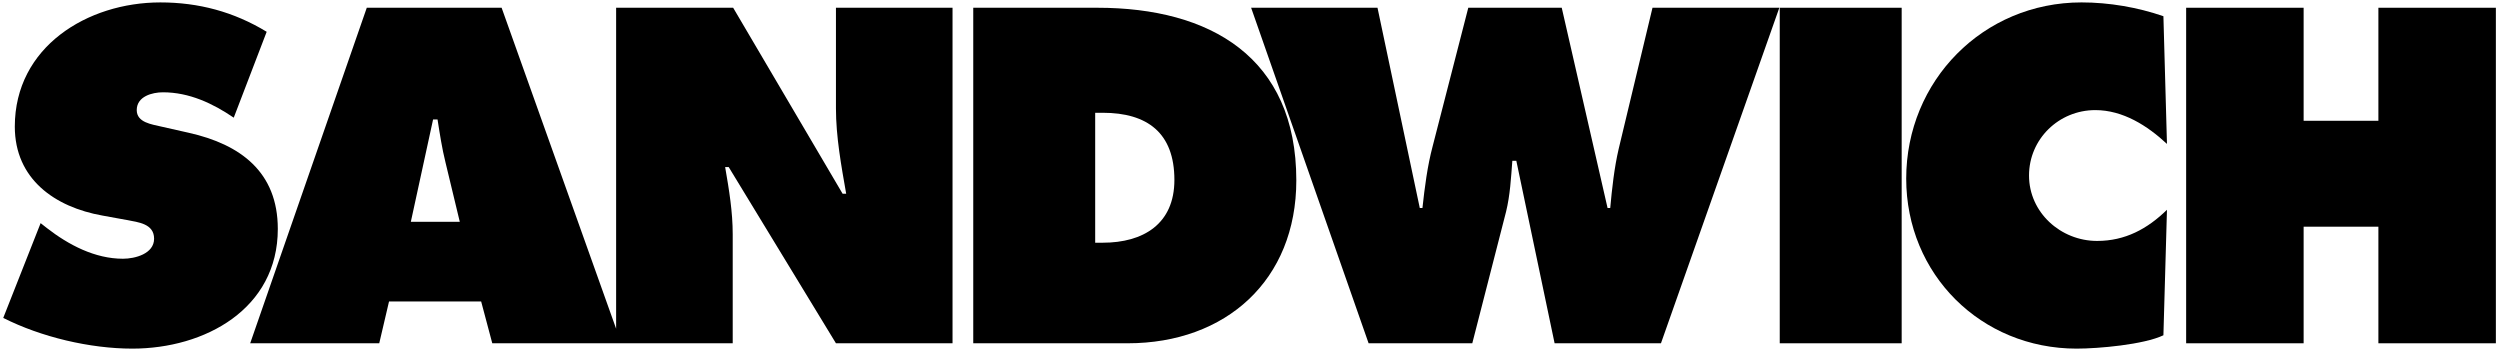
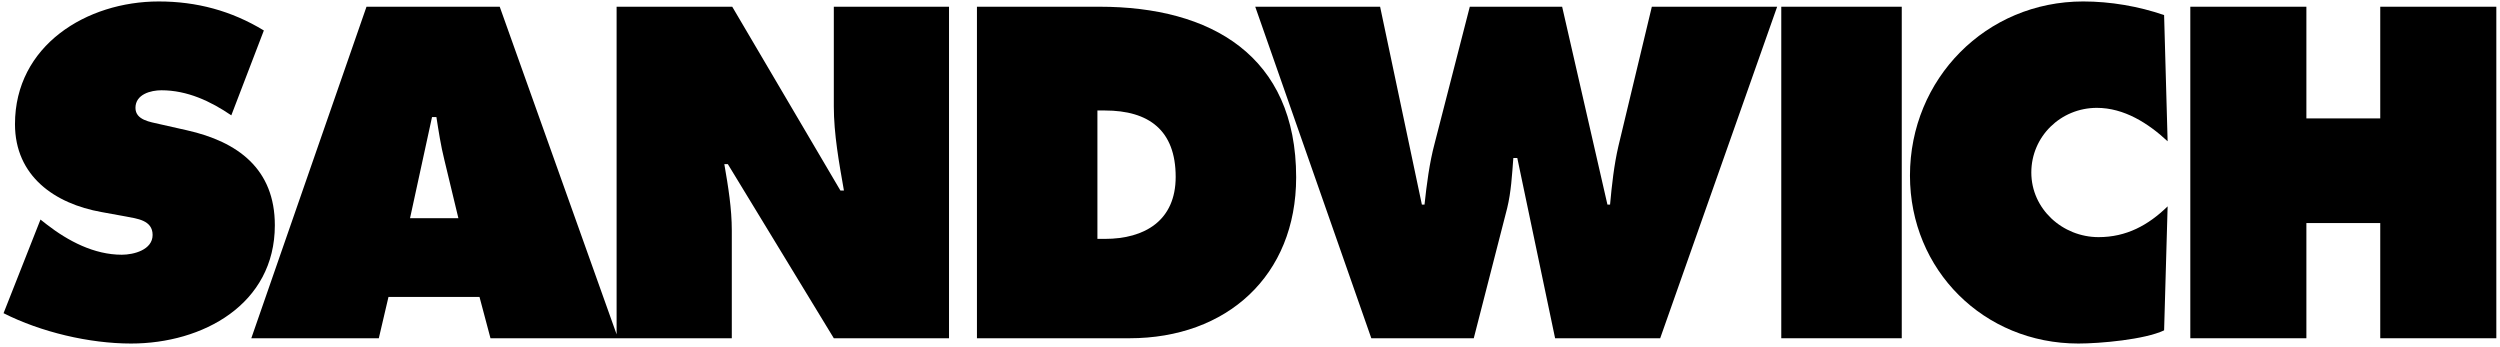
- <svg xmlns="http://www.w3.org/2000/svg" version="1.1" id="logo_x5F_sandwich" x="0px" y="0px" viewBox="0 0 340 48" enable-background="new 0 0 340 48" xml:space="preserve">
-   <path d="M25.677,18.06l-3.752-0.847c-1.271-0.302-3.329-0.545-3.329-2.239c0-1.876,2.118-2.421,3.571-2.421  c3.571,0,6.778,1.513,9.623,3.45l4.478-11.68c-4.478-2.723-9.26-3.994-14.464-3.994c-9.925,0-19.79,6.052-19.79,16.885  c0,7.142,5.447,10.954,11.922,12.104l3.329,0.605c1.513,0.303,3.692,0.484,3.692,2.542s-2.602,2.723-4.236,2.723  c-3.813,0-7.383-1.876-10.349-4.176l-0.847-0.666L0.441,43.237c5.144,2.602,11.801,4.176,17.551,4.176  c9.865,0,19.79-5.386,19.79-16.28C37.781,23.386,32.697,19.634,25.677,18.06z" />
-   <path d="M113.689,14.732c0,3.873,0.726,7.807,1.392,11.62h-0.484L99.709,1.054H83.793v43.652L68.22,1.054H49.882L34.026,46.686  h17.551l1.332-5.689h12.527l1.513,5.689h16.844h0.706h15.15V31.859c0-3.026-0.484-5.991-1.029-9.138h0.484l14.585,23.966h15.856  V1.054h-15.856V14.732z M55.874,30.164l3.026-13.92h0.605c0.303,1.937,0.605,3.934,1.089,5.871l1.937,8.049H55.874z" />
-   <path d="M149.247,1.054h-16.885v45.632h21c13.375,0,22.937-8.594,22.937-22.15C176.299,7.772,164.559,1.054,149.247,1.054z   M149.974,33.009h-1.029V15.337h1.029c6.052,0,9.744,2.723,9.744,9.138C159.717,30.467,155.481,33.009,149.974,33.009z" />
-   <path d="M220.142,20.239c-0.605,2.602-0.908,5.386-1.15,8.049h-0.363l-6.233-27.234h-12.709l-4.842,18.822  c-0.726,2.723-1.089,5.628-1.392,8.412h-0.363L187.34,1.054h-17.187l15.977,45.632h14.101l4.599-17.914  c0.545-2.239,0.666-4.539,0.847-6.899h0.544l5.205,24.813h14.464l16.098-45.632h-17.248L220.142,20.239z" />
-   <rect x="242.045" y="1.054" width="16.582" height="45.632" />
-   <path d="M284.964,14.974c3.752,0,7.081,2.118,9.744,4.599l-0.484-17.369c-3.51-1.21-7.383-1.876-11.136-1.876  c-13.375,0-23.844,10.651-23.844,23.966c0,13.012,10.167,23.119,23.179,23.119c2.966,0,9.139-0.545,11.801-1.816l0.484-17.066  c-2.663,2.602-5.689,4.236-9.501,4.236c-4.962,0-9.26-3.873-9.26-8.896C275.947,18.908,280.002,14.974,284.964,14.974z" />
-   <polygon points="323.461,1.054 323.461,16.426 313.293,16.426 313.293,1.054 297.316,1.054 297.316,46.686 313.293,46.686   313.293,30.83 323.461,30.83 323.461,46.686 339.438,46.686 339.438,1.054 " />
+ <svg xmlns="http://www.w3.org/2000/svg" version="1.1" id="logo_sandwich" x="0px" y="0px" viewBox="0 0 346 48" enable-background="new 0 0 346 48" xml:space="preserve">
+   <path d="M25.868,18.031l-3.773-0.852c-1.278-0.304-3.347-0.548-3.347-2.251c0-1.886,2.13-2.434,3.59-2.434  c3.59,0,6.816,1.521,9.676,3.469l4.503-11.745c-4.503-2.738-9.311-4.016-14.544-4.016c-9.98,0-19.899,6.085-19.899,16.978  c0,7.181,5.477,11.014,11.988,12.171l3.347,0.609c1.521,0.304,3.712,0.487,3.712,2.556c0,2.069-2.617,2.738-4.26,2.738  c-3.834,0-7.424-1.887-10.406-4.199l-0.852-0.669L0.492,43.346c5.172,2.617,11.866,4.199,17.647,4.199  c9.919,0,19.899-5.416,19.899-16.369C38.039,23.386,32.927,19.613,25.868,18.031z" />
+   <path d="M115.399,14.684c0,3.895,0.73,7.85,1.4,11.684h-0.487l-14.97-25.437H85.338v45.341L69.162,0.931H50.723L34.78,46.814h17.647  l1.339-5.72h12.596l1.521,5.72h17.454h0.194h15.75V31.905c0-3.043-0.487-6.024-1.034-9.189h0.487l14.666,24.098h15.944V0.931  h-15.944V14.684z M56.748,30.202l3.043-13.996h0.609c0.304,1.947,0.608,3.956,1.095,5.903l1.947,8.094H56.748z" />
+   <path d="M152.187,0.931h-16.978v45.883h21.116c13.448,0,23.063-8.641,23.063-22.272C179.388,7.686,167.583,0.931,152.187,0.931z   M152.917,33.062h-1.035V15.292h1.035c6.085,0,9.797,2.738,9.797,9.189C162.714,30.506,158.455,33.062,152.917,33.062z" />
+   <path d="M223.989,20.221c-0.609,2.617-0.913,5.416-1.156,8.094h-0.365L216.2,0.931H203.42l-4.868,18.925  c-0.73,2.738-1.095,5.659-1.399,8.459h-0.365l-5.781-27.384h-17.282l16.065,45.883h14.179l4.625-18.013  c0.548-2.252,0.669-4.564,0.852-6.937h0.547l5.233,24.95h14.544l16.187-45.883h-17.343L223.989,20.221z" />
+   <rect x="246.529" y="0.931" width="16.674" height="45.883" />
+   <path d="M290.202,14.927c3.773,0,7.12,2.13,9.797,4.625l-0.487-17.465c-3.53-1.217-7.424-1.886-11.197-1.886  c-13.448,0-23.976,10.71-23.976,24.098c0,13.083,10.223,23.246,23.307,23.246c2.982,0,9.189-0.548,11.867-1.826l0.487-17.16  c-2.677,2.617-5.72,4.26-9.554,4.26c-4.99,0-9.311-3.895-9.311-8.945C281.135,18.883,285.212,14.927,290.202,14.927z" />
+   <polygon points="329.427,0.931 329.427,16.388 319.204,16.388 319.204,0.931 303.139,0.931 303.139,46.814 319.204,46.814  319.204,30.871 329.427,30.871 329.427,46.814 345.492,46.814 345.492,0.931 " />
</svg>
